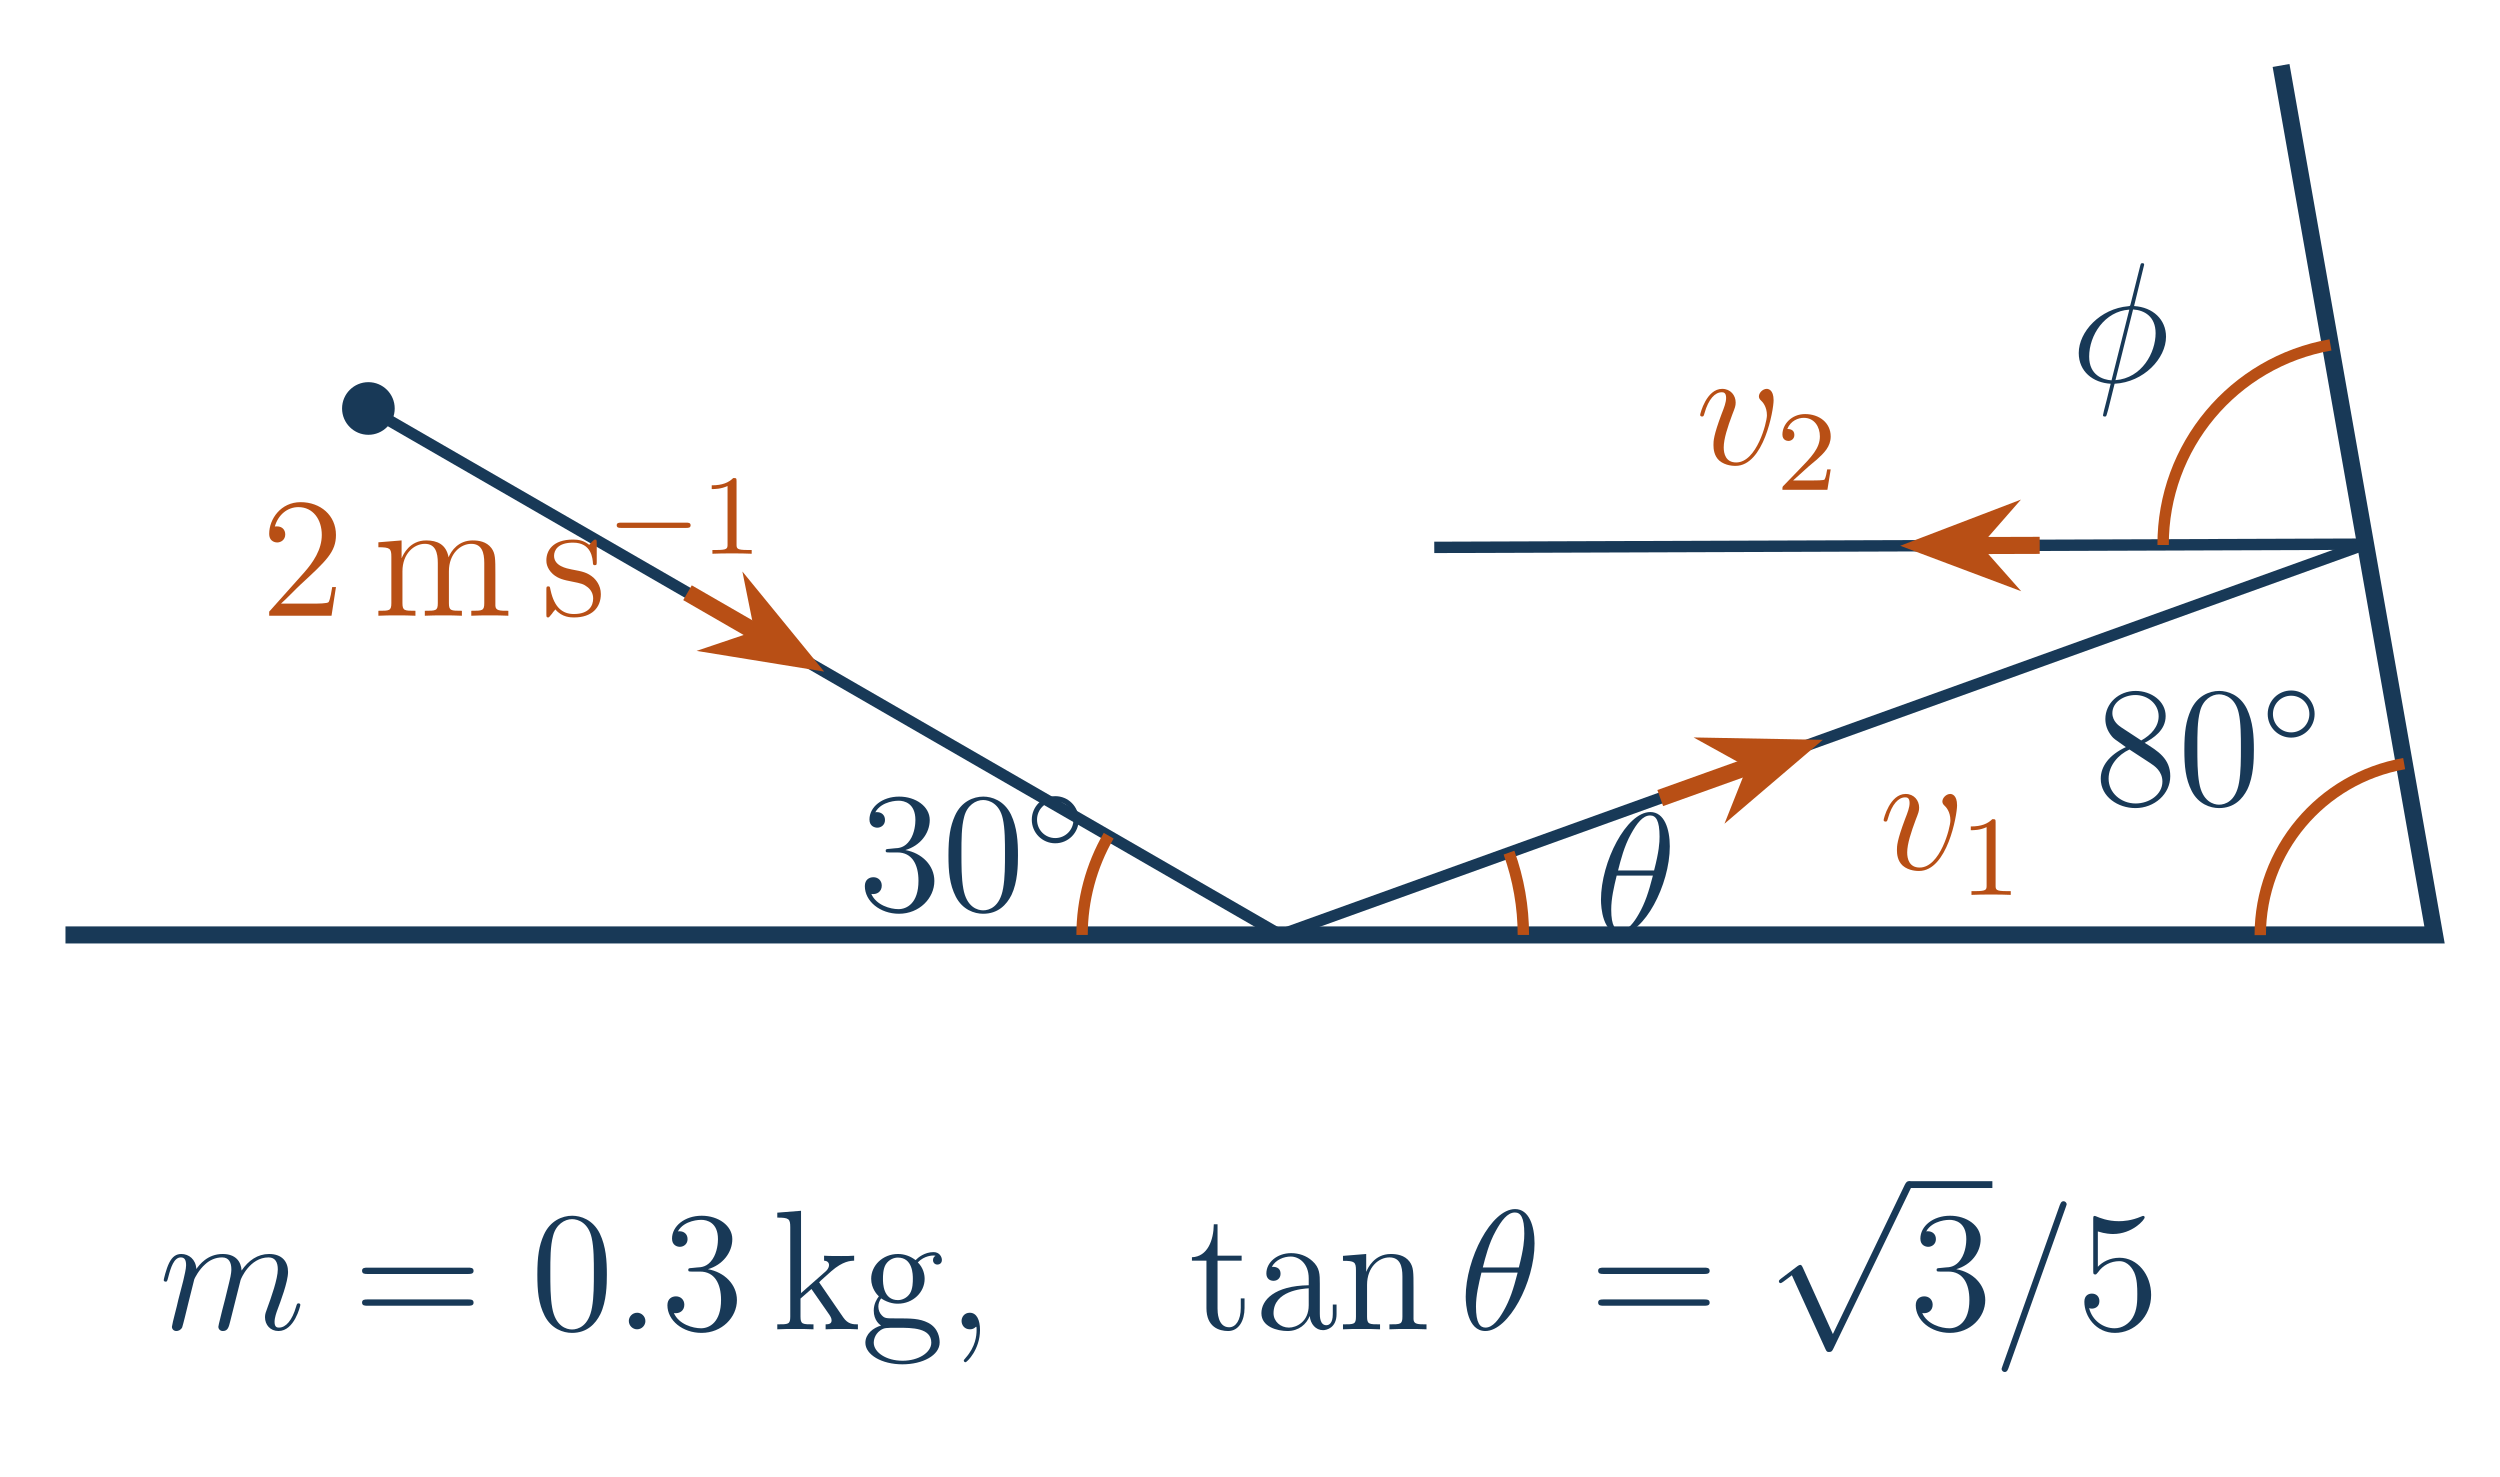
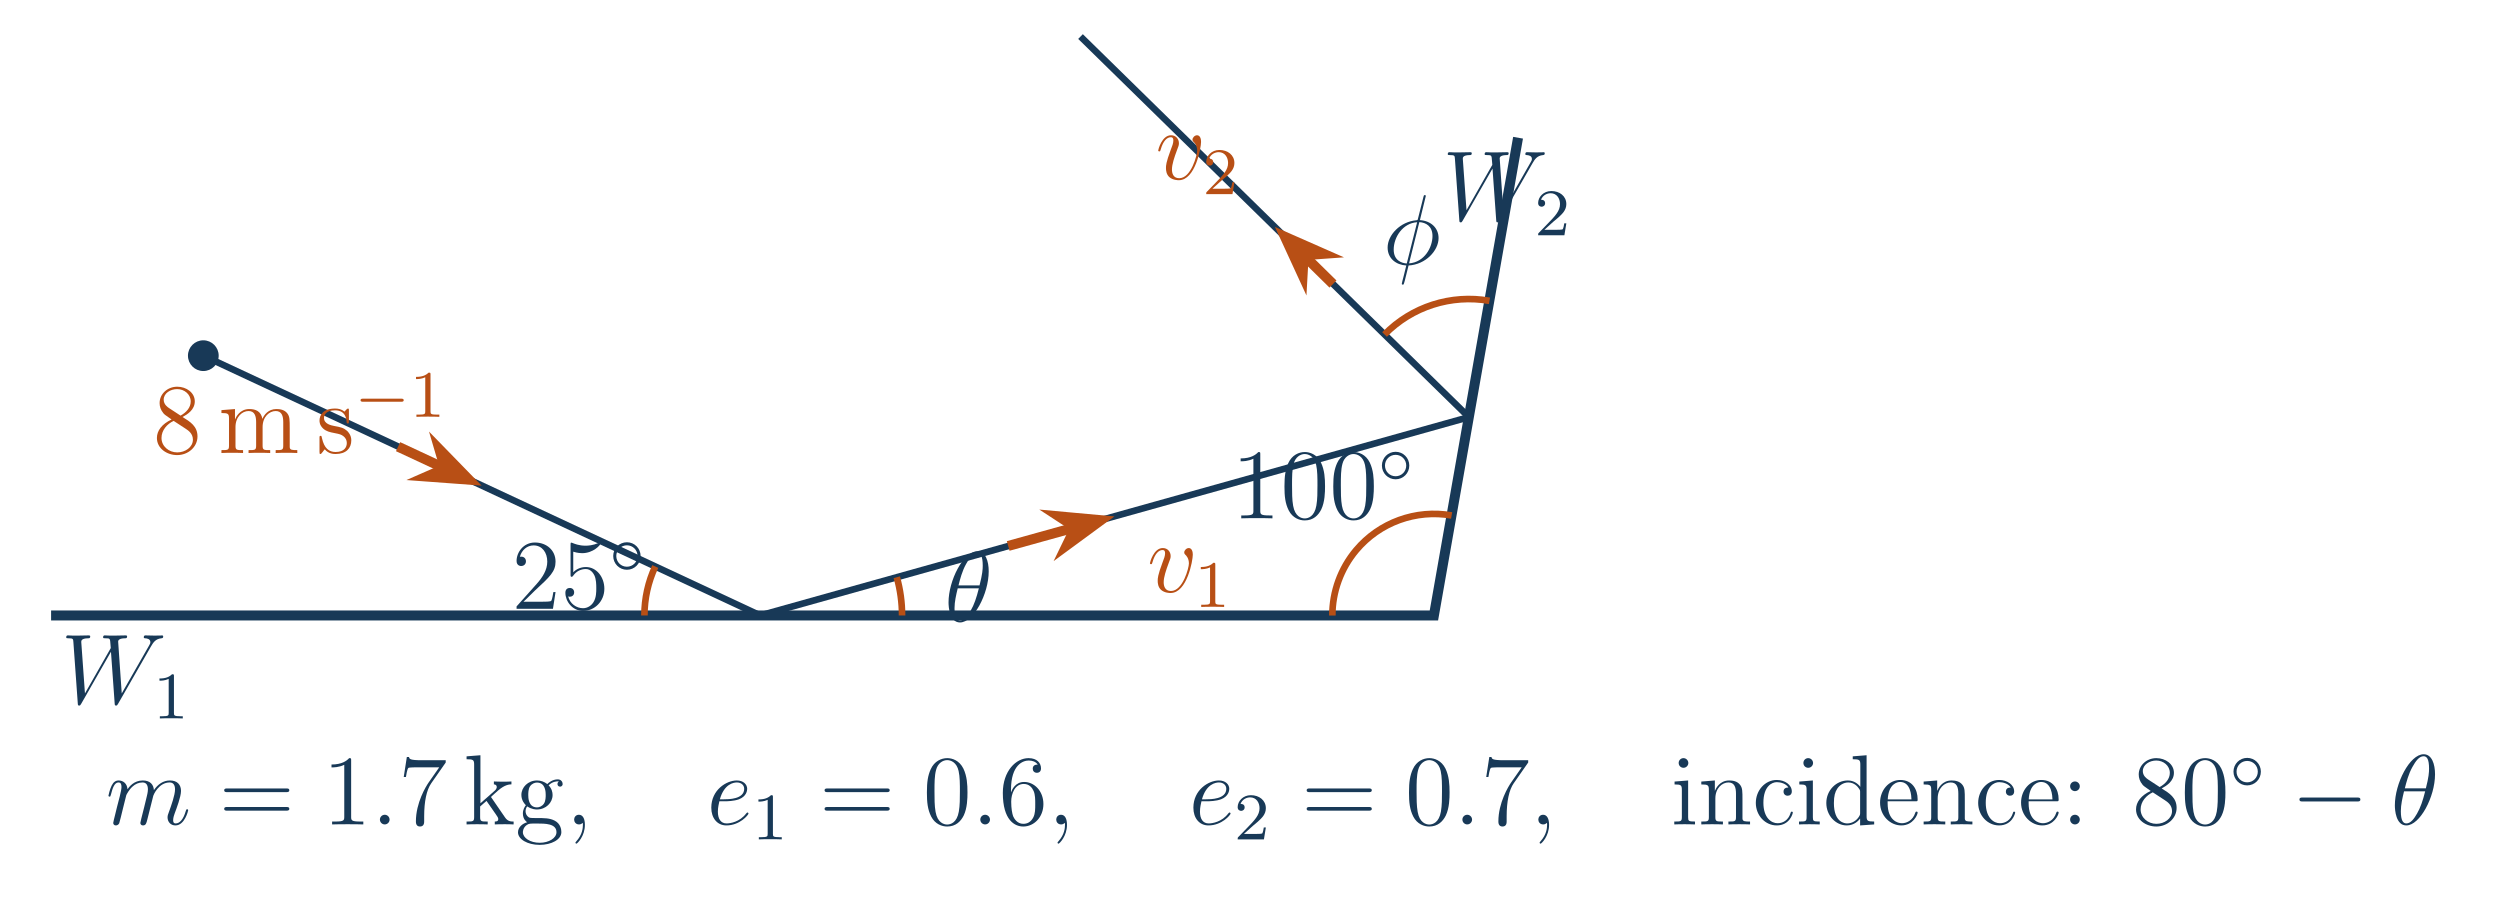
- <svg xmlns="http://www.w3.org/2000/svg" xmlns:xlink="http://www.w3.org/1999/xlink" version="1.1" width="174.992pt" height="103.342pt" viewBox="-72 -72 174.992 103.342">
+ <svg xmlns="http://www.w3.org/2000/svg" xmlns:xlink="http://www.w3.org/1999/xlink" version="1.1" width="299.798pt" height="108.495pt" viewBox="-72 -72 299.798 108.495">
  <defs>
    <path id="g2-18" d="M5.296-6.013C5.296-7.233 4.914-8.416 3.933-8.416C2.26-8.416 .478-4.914 .478-2.283C.478-1.733 .598 .12 1.853 .12C3.479 .12 5.296-3.3 5.296-6.013ZM1.674-4.328C1.853-5.033 2.104-6.037 2.582-6.886C2.977-7.603 3.395-8.177 3.921-8.177C4.316-8.177 4.579-7.843 4.579-6.695C4.579-6.265 4.543-5.667 4.196-4.328H1.674ZM4.113-3.969C3.814-2.798 3.563-2.044 3.132-1.291C2.786-.681 2.367-.12 1.865-.12C1.494-.12 1.196-.406 1.196-1.59C1.196-2.367 1.387-3.18 1.578-3.969H4.113Z" />
    <path id="g2-30" d="M5.141-8.189C5.141-8.297 5.057-8.297 5.021-8.297C4.914-8.297 4.902-8.273 4.854-8.07L4.208-5.499C4.172-5.344 4.16-5.332 4.148-5.32C4.136-5.296 4.053-5.284 4.029-5.284C2.068-5.117 .562-3.503 .562-2.008C.562-.717 1.554 .072 2.798 .143C2.702 .514 2.618 .897 2.523 1.267C2.355 1.901 2.26 2.295 2.26 2.343C2.26 2.367 2.26 2.439 2.379 2.439C2.415 2.439 2.463 2.439 2.487 2.391C2.511 2.367 2.582 2.08 2.63 1.925L3.072 .143C5.117 .036 6.671-1.638 6.671-3.144C6.671-4.352 5.762-5.212 4.435-5.296L5.141-8.189ZM4.364-5.057C5.153-5.009 5.942-4.567 5.942-3.395C5.942-2.044 4.997-.251 3.132-.108L4.364-5.057ZM2.857-.096C2.271-.132 1.291-.442 1.291-1.757C1.291-3.264 2.379-4.937 4.101-5.045L2.857-.096Z" />
    <path id="g2-58" d="M2.2-.574C2.2-.921 1.913-1.16 1.626-1.16C1.279-1.16 1.04-.873 1.04-.586C1.04-.239 1.327 0 1.614 0C1.961 0 2.2-.287 2.2-.574Z" />
    <path id="g2-59" d="M2.331 .048C2.331-.646 2.104-1.16 1.614-1.16C1.231-1.16 1.04-.849 1.04-.586S1.219 0 1.626 0C1.781 0 1.913-.048 2.02-.155C2.044-.179 2.056-.179 2.068-.179C2.092-.179 2.092-.012 2.092 .048C2.092 .442 2.02 1.219 1.327 1.997C1.196 2.14 1.196 2.164 1.196 2.188C1.196 2.248 1.255 2.307 1.315 2.307C1.411 2.307 2.331 1.423 2.331 .048Z" />
-     <path id="g2-61" d="M5.129-8.524C5.129-8.536 5.2-8.715 5.2-8.739C5.2-8.883 5.081-8.966 4.985-8.966C4.926-8.966 4.818-8.966 4.722-8.703L.717 2.546C.717 2.558 .646 2.738 .646 2.762C.646 2.905 .765 2.989 .861 2.989C.933 2.989 1.04 2.977 1.124 2.726L5.129-8.524Z" />
+     <path id="g2-87" d="M10.796-6.838C11.07-7.305 11.333-7.747 12.051-7.819C12.158-7.831 12.266-7.843 12.266-8.034C12.266-8.165 12.158-8.165 12.123-8.165C12.099-8.165 12.015-8.141 11.226-8.141C10.867-8.141 10.497-8.165 10.15-8.165C10.078-8.165 9.935-8.165 9.935-7.938C9.935-7.831 10.03-7.819 10.102-7.819C10.341-7.807 10.724-7.735 10.724-7.364C10.724-7.209 10.676-7.125 10.556-6.922L7.293-1.207L6.862-7.436C6.862-7.58 6.994-7.807 7.663-7.819C7.819-7.819 7.938-7.819 7.938-8.046C7.938-8.165 7.819-8.165 7.759-8.165C7.34-8.165 6.898-8.141 6.468-8.141H5.846C5.667-8.141 5.452-8.165 5.272-8.165C5.2-8.165 5.057-8.165 5.057-7.938C5.057-7.819 5.141-7.819 5.344-7.819C5.894-7.819 5.894-7.807 5.942-7.077L5.978-6.647L2.881-1.207L2.439-7.376C2.439-7.508 2.439-7.807 3.252-7.819C3.383-7.819 3.515-7.819 3.515-8.034C3.515-8.165 3.407-8.165 3.335-8.165C2.917-8.165 2.475-8.141 2.044-8.141H1.423C1.243-8.141 1.028-8.165 .849-8.165C.777-8.165 .634-8.165 .634-7.938C.634-7.819 .729-7.819 .897-7.819C1.459-7.819 1.47-7.747 1.494-7.364L2.02-.024C2.032 .179 2.044 .251 2.188 .251C2.307 .251 2.331 .203 2.439 .024L6.001-6.205L6.444-.024C6.456 .179 6.468 .251 6.611 .251C6.731 .251 6.767 .191 6.862 .024L10.796-6.838Z" />
+     <path id="g2-101" d="M2.14-2.774C2.463-2.774 3.276-2.798 3.85-3.013C4.758-3.359 4.842-4.053 4.842-4.268C4.842-4.794 4.388-5.272 3.599-5.272C2.343-5.272 .538-4.136 .538-2.008C.538-.753 1.255 .12 2.343 .12C3.969 .12 4.997-1.148 4.997-1.303C4.997-1.375 4.926-1.435 4.878-1.435C4.842-1.435 4.83-1.423 4.722-1.315C3.957-.299 2.821-.12 2.367-.12C1.686-.12 1.327-.658 1.327-1.542C1.327-1.71 1.327-2.008 1.506-2.774H2.14ZM1.566-3.013C2.08-4.854 3.216-5.033 3.599-5.033C4.125-5.033 4.483-4.722 4.483-4.268C4.483-3.013 2.57-3.013 2.068-3.013H1.566Z" />
    <path id="g2-109" d="M2.463-3.503C2.487-3.575 2.786-4.172 3.228-4.555C3.539-4.842 3.945-5.033 4.411-5.033C4.89-5.033 5.057-4.674 5.057-4.196C5.057-4.125 5.057-3.885 4.914-3.324L4.615-2.092C4.519-1.733 4.292-.849 4.268-.717C4.22-.538 4.148-.227 4.148-.179C4.148-.012 4.28 .12 4.459 .12C4.818 .12 4.878-.155 4.985-.586L5.703-3.443C5.727-3.539 6.348-5.033 7.663-5.033C8.141-5.033 8.309-4.674 8.309-4.196C8.309-3.527 7.843-2.224 7.58-1.506C7.472-1.219 7.412-1.064 7.412-.849C7.412-.311 7.783 .12 8.357 .12C9.468 .12 9.887-1.638 9.887-1.71C9.887-1.769 9.839-1.817 9.767-1.817C9.66-1.817 9.648-1.781 9.588-1.578C9.313-.622 8.871-.12 8.393-.12C8.273-.12 8.082-.132 8.082-.514C8.082-.825 8.225-1.207 8.273-1.339C8.488-1.913 9.026-3.324 9.026-4.017C9.026-4.734 8.608-5.272 7.699-5.272C6.898-5.272 6.253-4.818 5.774-4.113C5.738-4.758 5.344-5.272 4.447-5.272C3.383-5.272 2.821-4.519 2.606-4.22C2.57-4.902 2.08-5.272 1.554-5.272C1.207-5.272 .933-5.105 .705-4.651C.49-4.22 .323-3.491 .323-3.443S.371-3.335 .454-3.335C.55-3.335 .562-3.347 .634-3.622C.813-4.328 1.04-5.033 1.518-5.033C1.793-5.033 1.889-4.842 1.889-4.483C1.889-4.22 1.769-3.754 1.686-3.383L1.351-2.092C1.303-1.865 1.172-1.327 1.112-1.112C1.028-.801 .897-.239 .897-.179C.897-.012 1.028 .12 1.207 .12C1.351 .12 1.518 .048 1.614-.132C1.638-.191 1.745-.61 1.805-.849L2.068-1.925L2.463-3.503Z" />
    <path id="g2-118" d="M5.464-4.471C5.464-5.224 5.081-5.272 4.985-5.272C4.698-5.272 4.435-4.985 4.435-4.746C4.435-4.603 4.519-4.519 4.567-4.471C4.686-4.364 4.997-4.041 4.997-3.419C4.997-2.917 4.28-.12 2.845-.12C2.116-.12 1.973-.729 1.973-1.172C1.973-1.769 2.248-2.606 2.57-3.467C2.762-3.957 2.809-4.077 2.809-4.316C2.809-4.818 2.451-5.272 1.865-5.272C.765-5.272 .323-3.539 .323-3.443C.323-3.395 .371-3.335 .454-3.335C.562-3.335 .574-3.383 .622-3.551C.909-4.579 1.375-5.033 1.829-5.033C1.937-5.033 2.14-5.033 2.14-4.639C2.14-4.328 2.008-3.981 1.829-3.527C1.255-1.997 1.255-1.626 1.255-1.339C1.255-1.076 1.291-.586 1.662-.251C2.092 .12 2.69 .12 2.798 .12C4.782 .12 5.464-3.79 5.464-4.471Z" />
+     <path id="g1-0" d="M7.878-2.75C8.082-2.75 8.297-2.75 8.297-2.989S8.082-3.228 7.878-3.228H1.411C1.207-3.228 .992-3.228 .992-2.989S1.207-2.75 1.411-2.75H7.878Z" />
+     <path id="g3-49" d="M2.503-5.077C2.503-5.292 2.487-5.3 2.271-5.3C1.945-4.981 1.522-4.79 .765-4.79V-4.527C.98-4.527 1.411-4.527 1.873-4.742V-.654C1.873-.359 1.849-.263 1.092-.263H.813V0C1.14-.024 1.825-.024 2.184-.024S3.236-.024 3.563 0V-.263H3.284C2.527-.263 2.503-.359 2.503-.654V-5.077Z" />
+     <path id="g3-50" d="M2.248-1.626C2.375-1.745 2.71-2.008 2.837-2.12C3.332-2.574 3.802-3.013 3.802-3.738C3.802-4.686 3.005-5.3 2.008-5.3C1.052-5.3 .422-4.575 .422-3.866C.422-3.475 .733-3.419 .845-3.419C1.012-3.419 1.259-3.539 1.259-3.842C1.259-4.256 .861-4.256 .765-4.256C.996-4.838 1.53-5.037 1.921-5.037C2.662-5.037 3.045-4.407 3.045-3.738C3.045-2.909 2.463-2.303 1.522-1.339L.518-.303C.422-.215 .422-.199 .422 0H3.571L3.802-1.427H3.555C3.531-1.267 3.467-.869 3.371-.717C3.324-.654 2.718-.654 2.59-.654H1.172L2.248-1.626Z" />
    <path id="g0-0" d="M5.571-1.809C5.699-1.809 5.874-1.809 5.874-1.993S5.699-2.176 5.571-2.176H1.004C.877-2.176 .701-2.176 .701-1.993S.877-1.809 1.004-1.809H5.571Z" />
    <path id="g0-14" d="M3.754-1.993C3.754-2.909 3.021-3.642 2.112-3.642S.47-2.909 .47-1.993S1.203-.343 2.112-.343S3.754-1.076 3.754-1.993ZM2.112-.709C1.403-.709 .837-1.275 .837-1.993S1.403-3.276 2.112-3.276S3.387-2.71 3.387-1.993S2.821-.709 2.112-.709Z" />
-     <path id="g1-112" d="M4.651 10.222L2.546 5.571C2.463 5.38 2.403 5.38 2.367 5.38C2.355 5.38 2.295 5.38 2.164 5.475L1.028 6.336C.873 6.456 .873 6.492 .873 6.528C.873 6.587 .909 6.659 .992 6.659C1.064 6.659 1.267 6.492 1.399 6.396C1.47 6.336 1.65 6.205 1.781 6.109L4.136 11.286C4.22 11.477 4.28 11.477 4.388 11.477C4.567 11.477 4.603 11.405 4.686 11.238L10.114 0C10.198-.167 10.198-.215 10.198-.239C10.198-.359 10.102-.478 9.959-.478C9.863-.478 9.779-.418 9.684-.227L4.651 10.222Z" />
-     <path id="g3-49" d="M2.503-5.077C2.503-5.292 2.487-5.3 2.271-5.3C1.945-4.981 1.522-4.79 .765-4.79V-4.527C.98-4.527 1.411-4.527 1.873-4.742V-.654C1.873-.359 1.849-.263 1.092-.263H.813V0C1.14-.024 1.825-.024 2.184-.024S3.236-.024 3.563 0V-.263H3.284C2.527-.263 2.503-.359 2.503-.654V-5.077Z" />
-     <path id="g3-50" d="M2.248-1.626C2.375-1.745 2.71-2.008 2.837-2.12C3.332-2.574 3.802-3.013 3.802-3.738C3.802-4.686 3.005-5.3 2.008-5.3C1.052-5.3 .422-4.575 .422-3.866C.422-3.475 .733-3.419 .845-3.419C1.012-3.419 1.259-3.539 1.259-3.842C1.259-4.256 .861-4.256 .765-4.256C.996-4.838 1.53-5.037 1.921-5.037C2.662-5.037 3.045-4.407 3.045-3.738C3.045-2.909 2.463-2.303 1.522-1.339L.518-.303C.422-.215 .422-.199 .422 0H3.571L3.802-1.427H3.555C3.531-1.267 3.467-.869 3.371-.717C3.324-.654 2.718-.654 2.59-.654H1.172L2.248-1.626Z" />
    <path id="g4-48" d="M5.356-3.826C5.356-4.818 5.296-5.786 4.866-6.695C4.376-7.687 3.515-7.95 2.929-7.95C2.236-7.95 1.387-7.603 .944-6.611C.61-5.858 .49-5.117 .49-3.826C.49-2.666 .574-1.793 1.004-.944C1.47-.036 2.295 .251 2.917 .251C3.957 .251 4.555-.371 4.902-1.064C5.332-1.961 5.356-3.132 5.356-3.826ZM2.917 .012C2.534 .012 1.757-.203 1.53-1.506C1.399-2.224 1.399-3.132 1.399-3.969C1.399-4.949 1.399-5.834 1.59-6.539C1.793-7.34 2.403-7.711 2.917-7.711C3.371-7.711 4.065-7.436 4.292-6.408C4.447-5.727 4.447-4.782 4.447-3.969C4.447-3.168 4.447-2.26 4.316-1.53C4.089-.215 3.335 .012 2.917 .012Z" />
+     <path id="g4-49" d="M3.443-7.663C3.443-7.938 3.443-7.95 3.204-7.95C2.917-7.627 2.319-7.185 1.088-7.185V-6.838C1.363-6.838 1.961-6.838 2.618-7.149V-.921C2.618-.49 2.582-.347 1.53-.347H1.16V0C1.482-.024 2.642-.024 3.037-.024S4.579-.024 4.902 0V-.347H4.531C3.479-.347 3.443-.49 3.443-.921V-7.663Z" />
    <path id="g4-50" d="M5.26-2.008H4.997C4.961-1.805 4.866-1.148 4.746-.956C4.663-.849 3.981-.849 3.622-.849H1.411C1.733-1.124 2.463-1.889 2.774-2.176C4.591-3.85 5.26-4.471 5.26-5.655C5.26-7.03 4.172-7.95 2.786-7.95S.586-6.767 .586-5.738C.586-5.129 1.112-5.129 1.148-5.129C1.399-5.129 1.71-5.308 1.71-5.691C1.71-6.025 1.482-6.253 1.148-6.253C1.04-6.253 1.016-6.253 .98-6.241C1.207-7.054 1.853-7.603 2.63-7.603C3.646-7.603 4.268-6.755 4.268-5.655C4.268-4.639 3.682-3.754 3.001-2.989L.586-.287V0H4.949L5.26-2.008Z" />
-     <path id="g4-51" d="M2.2-4.292C1.997-4.28 1.949-4.268 1.949-4.16C1.949-4.041 2.008-4.041 2.224-4.041H2.774C3.79-4.041 4.244-3.204 4.244-2.056C4.244-.49 3.431-.072 2.845-.072C2.271-.072 1.291-.347 .944-1.136C1.327-1.076 1.674-1.291 1.674-1.722C1.674-2.068 1.423-2.307 1.088-2.307C.801-2.307 .49-2.14 .49-1.686C.49-.622 1.554 .251 2.881 .251C4.304 .251 5.356-.837 5.356-2.044C5.356-3.144 4.471-4.005 3.324-4.208C4.364-4.507 5.033-5.38 5.033-6.312C5.033-7.257 4.053-7.95 2.893-7.95C1.698-7.95 .813-7.221 .813-6.348C.813-5.87 1.184-5.774 1.363-5.774C1.614-5.774 1.901-5.954 1.901-6.312C1.901-6.695 1.614-6.862 1.351-6.862C1.279-6.862 1.255-6.862 1.219-6.85C1.674-7.663 2.798-7.663 2.857-7.663C3.252-7.663 4.029-7.484 4.029-6.312C4.029-6.085 3.993-5.416 3.646-4.902C3.288-4.376 2.881-4.34 2.558-4.328L2.2-4.292Z" />
    <path id="g4-53" d="M1.53-6.85C2.044-6.683 2.463-6.671 2.594-6.671C3.945-6.671 4.806-7.663 4.806-7.831C4.806-7.878 4.782-7.938 4.71-7.938C4.686-7.938 4.663-7.938 4.555-7.89C3.885-7.603 3.312-7.568 3.001-7.568C2.212-7.568 1.65-7.807 1.423-7.902C1.339-7.938 1.315-7.938 1.303-7.938C1.207-7.938 1.207-7.867 1.207-7.675V-4.125C1.207-3.909 1.207-3.838 1.351-3.838C1.411-3.838 1.423-3.85 1.542-3.993C1.877-4.483 2.439-4.77 3.037-4.77C3.67-4.77 3.981-4.184 4.077-3.981C4.28-3.515 4.292-2.929 4.292-2.475S4.292-1.339 3.957-.801C3.694-.371 3.228-.072 2.702-.072C1.913-.072 1.136-.61 .921-1.482C.98-1.459 1.052-1.447 1.112-1.447C1.315-1.447 1.638-1.566 1.638-1.973C1.638-2.307 1.411-2.499 1.112-2.499C.897-2.499 .586-2.391 .586-1.925C.586-.909 1.399 .251 2.726 .251C4.077 .251 5.26-.885 5.26-2.403C5.26-3.826 4.304-5.009 3.049-5.009C2.367-5.009 1.841-4.71 1.53-4.376V-6.85Z" />
+     <path id="g4-54" d="M1.47-4.16C1.47-7.185 2.941-7.663 3.587-7.663C4.017-7.663 4.447-7.532 4.674-7.173C4.531-7.173 4.077-7.173 4.077-6.683C4.077-6.42 4.256-6.193 4.567-6.193C4.866-6.193 5.069-6.372 5.069-6.719C5.069-7.34 4.615-7.95 3.575-7.95C2.068-7.95 .49-6.408 .49-3.778C.49-.49 1.925 .251 2.941 .251C4.244 .251 5.356-.885 5.356-2.439C5.356-4.029 4.244-5.093 3.049-5.093C1.985-5.093 1.59-4.172 1.47-3.838V-4.16ZM2.941-.072C2.188-.072 1.829-.741 1.722-.992C1.614-1.303 1.494-1.889 1.494-2.726C1.494-3.67 1.925-4.854 3.001-4.854C3.658-4.854 4.005-4.411 4.184-4.005C4.376-3.563 4.376-2.965 4.376-2.451C4.376-1.841 4.376-1.303 4.148-.849C3.85-.275 3.419-.072 2.941-.072Z" />
+     <path id="g4-55" d="M5.679-7.424V-7.699H2.798C1.351-7.699 1.327-7.855 1.279-8.082H1.016L.646-5.691H.909C.944-5.906 1.052-6.647 1.207-6.779C1.303-6.85 2.2-6.85 2.367-6.85H4.902L3.634-5.033C3.312-4.567 2.104-2.606 2.104-.359C2.104-.227 2.104 .251 2.594 .251C3.096 .251 3.096-.215 3.096-.371V-.968C3.096-2.75 3.383-4.136 3.945-4.937L5.679-7.424Z" />
    <path id="g4-56" d="M3.563-4.316C4.16-4.639 5.033-5.189 5.033-6.193C5.033-7.233 4.029-7.95 2.929-7.95C1.745-7.95 .813-7.077 .813-5.99C.813-5.583 .933-5.177 1.267-4.77C1.399-4.615 1.411-4.603 2.248-4.017C1.088-3.479 .49-2.678 .49-1.805C.49-.538 1.698 .251 2.917 .251C4.244 .251 5.356-.729 5.356-1.985C5.356-3.204 4.495-3.742 3.563-4.316ZM1.937-5.392C1.781-5.499 1.303-5.81 1.303-6.396C1.303-7.173 2.116-7.663 2.917-7.663C3.778-7.663 4.543-7.042 4.543-6.181C4.543-5.452 4.017-4.866 3.324-4.483L1.937-5.392ZM2.499-3.85L3.945-2.905C4.256-2.702 4.806-2.331 4.806-1.602C4.806-.693 3.885-.072 2.929-.072C1.913-.072 1.04-.813 1.04-1.805C1.04-2.738 1.722-3.491 2.499-3.85Z" />
+     <path id="g4-58" d="M2.2-4.579C2.2-4.902 1.925-5.153 1.626-5.153C1.279-5.153 1.04-4.878 1.04-4.579C1.04-4.22 1.339-3.993 1.614-3.993C1.937-3.993 2.2-4.244 2.2-4.579ZM2.2-.586C2.2-.909 1.925-1.16 1.626-1.16C1.279-1.16 1.04-.885 1.04-.586C1.04-.227 1.339 0 1.614 0C1.937 0 2.2-.251 2.2-.586Z" />
    <path id="g4-61" d="M8.07-3.873C8.237-3.873 8.452-3.873 8.452-4.089C8.452-4.316 8.249-4.316 8.07-4.316H1.028C.861-4.316 .646-4.316 .646-4.101C.646-3.873 .849-3.873 1.028-3.873H8.07ZM8.07-1.65C8.237-1.65 8.452-1.65 8.452-1.865C8.452-2.092 8.249-2.092 8.07-2.092H1.028C.861-2.092 .646-2.092 .646-1.877C.646-1.65 .849-1.65 1.028-1.65H8.07Z" />
-     <path id="g4-97" d="M4.615-3.192C4.615-3.838 4.615-4.316 4.089-4.782C3.67-5.165 3.132-5.332 2.606-5.332C1.626-5.332 .873-4.686 .873-3.909C.873-3.563 1.1-3.395 1.375-3.395C1.662-3.395 1.865-3.599 1.865-3.885C1.865-4.376 1.435-4.376 1.255-4.376C1.53-4.878 2.104-5.093 2.582-5.093C3.132-5.093 3.838-4.639 3.838-3.563V-3.084C1.435-3.049 .526-2.044 .526-1.124C.526-.179 1.626 .12 2.355 .12C3.144 .12 3.682-.359 3.909-.933C3.957-.371 4.328 .06 4.842 .06C5.093 .06 5.786-.108 5.786-1.064V-1.733H5.523V-1.064C5.523-.383 5.236-.287 5.069-.287C4.615-.287 4.615-.921 4.615-1.1V-3.192ZM3.838-1.686C3.838-.514 2.965-.12 2.451-.12C1.865-.12 1.375-.55 1.375-1.124C1.375-2.702 3.407-2.845 3.838-2.869V-1.686Z" />
+     <path id="g4-99" d="M4.328-4.423C4.184-4.423 3.742-4.423 3.742-3.933C3.742-3.646 3.945-3.443 4.232-3.443C4.507-3.443 4.734-3.61 4.734-3.957C4.734-4.758 3.897-5.332 2.929-5.332C1.53-5.332 .418-4.089 .418-2.582C.418-1.052 1.566 .12 2.917 .12C4.495 .12 4.854-1.315 4.854-1.423S4.77-1.53 4.734-1.53C4.627-1.53 4.615-1.494 4.579-1.351C4.316-.502 3.67-.143 3.025-.143C2.295-.143 1.327-.777 1.327-2.594C1.327-4.579 2.343-5.069 2.941-5.069C3.395-5.069 4.053-4.89 4.328-4.423Z" />
+     <path id="g4-100" d="M3.587-8.165V-7.819C4.4-7.819 4.495-7.735 4.495-7.149V-4.507C4.244-4.854 3.73-5.272 3.001-5.272C1.614-5.272 .418-4.101 .418-2.57C.418-1.052 1.554 .12 2.869 .12C3.778 .12 4.304-.478 4.471-.705V.12L6.157 0V-.347C5.344-.347 5.248-.43 5.248-1.016V-8.297L3.587-8.165ZM4.471-1.399C4.471-1.184 4.471-1.148 4.304-.885C4.017-.466 3.527-.12 2.929-.12C2.618-.12 1.327-.239 1.327-2.558C1.327-3.419 1.47-3.897 1.733-4.292C1.973-4.663 2.451-5.033 3.049-5.033C3.79-5.033 4.208-4.495 4.328-4.304C4.471-4.101 4.471-4.077 4.471-3.862V-1.399Z" />
+     <path id="g4-101" d="M4.579-2.774C4.842-2.774 4.866-2.774 4.866-3.001C4.866-4.208 4.22-5.332 2.774-5.332C1.411-5.332 .359-4.101 .359-2.618C.359-1.04 1.578 .12 2.905 .12C4.328 .12 4.866-1.172 4.866-1.423C4.866-1.494 4.806-1.542 4.734-1.542C4.639-1.542 4.615-1.482 4.591-1.423C4.28-.418 3.479-.143 2.977-.143S1.267-.478 1.267-2.546V-2.774H4.579ZM1.279-3.001C1.375-4.878 2.427-5.093 2.762-5.093C4.041-5.093 4.113-3.407 4.125-3.001H1.279Z" />
    <path id="g4-103" d="M1.423-2.164C1.985-1.793 2.463-1.793 2.594-1.793C3.67-1.793 4.471-2.606 4.471-3.527C4.471-3.85 4.376-4.304 3.993-4.686C4.459-5.165 5.021-5.165 5.081-5.165C5.129-5.165 5.189-5.165 5.236-5.141C5.117-5.093 5.057-4.973 5.057-4.842C5.057-4.674 5.177-4.531 5.368-4.531C5.464-4.531 5.679-4.591 5.679-4.854C5.679-5.069 5.511-5.404 5.093-5.404C4.471-5.404 4.005-5.021 3.838-4.842C3.479-5.117 3.061-5.272 2.606-5.272C1.53-5.272 .729-4.459 .729-3.539C.729-2.857 1.148-2.415 1.267-2.307C1.124-2.128 .909-1.781 .909-1.315C.909-.622 1.327-.323 1.423-.263C.873-.108 .323 .323 .323 .944C.323 1.769 1.447 2.451 2.917 2.451C4.34 2.451 5.523 1.817 5.523 .921C5.523 .622 5.44-.084 4.722-.454C4.113-.765 3.515-.765 2.487-.765C1.757-.765 1.674-.765 1.459-.992C1.339-1.112 1.231-1.339 1.231-1.59C1.231-1.793 1.303-1.997 1.423-2.164ZM2.606-2.044C1.554-2.044 1.554-3.252 1.554-3.527C1.554-3.742 1.554-4.232 1.757-4.555C1.985-4.902 2.343-5.021 2.594-5.021C3.646-5.021 3.646-3.814 3.646-3.539C3.646-3.324 3.646-2.833 3.443-2.511C3.216-2.164 2.857-2.044 2.606-2.044ZM2.929 2.2C1.781 2.2 .909 1.614 .909 .933C.909 .837 .933 .371 1.387 .06C1.65-.108 1.757-.108 2.594-.108C3.587-.108 4.937-.108 4.937 .933C4.937 1.638 4.029 2.2 2.929 2.2Z" />
+     <path id="g4-105" d="M2.08-7.364C2.08-7.675 1.829-7.95 1.494-7.95C1.184-7.95 .921-7.699 .921-7.376C.921-7.018 1.207-6.791 1.494-6.791C1.865-6.791 2.08-7.101 2.08-7.364ZM.43-5.141V-4.794C1.196-4.794 1.303-4.722 1.303-4.136V-.885C1.303-.347 1.172-.347 .395-.347V0C.729-.024 1.303-.024 1.65-.024C1.781-.024 2.475-.024 2.881 0V-.347C2.104-.347 2.056-.406 2.056-.873V-5.272L.43-5.141Z" />
    <path id="g4-107" d="M3.347-3.168C3.347-3.18 3.264-3.276 3.264-3.288C3.264-3.324 4.017-3.969 4.113-4.065C4.937-4.782 5.464-4.794 5.715-4.806V-5.153C5.475-5.129 5.165-5.129 4.806-5.129C4.495-5.129 3.885-5.129 3.61-5.153V-4.806C3.814-4.794 3.957-4.686 3.957-4.495C3.957-4.256 3.718-4.041 3.706-4.041L1.997-2.534V-8.297L.335-8.165V-7.819C1.148-7.819 1.243-7.735 1.243-7.149V-.885C1.243-.347 1.112-.347 .335-.347V0C.669-.024 1.243-.024 1.602-.024S2.534-.024 2.869 0V-.347C2.104-.347 1.961-.347 1.961-.885V-2.152L2.726-2.821L3.873-1.172C4.053-.921 4.136-.789 4.136-.622C4.136-.406 3.969-.347 3.718-.347V0C4.017-.024 4.603-.024 4.926-.024C5.44-.024 5.464-.024 5.978 0V-.347C5.655-.347 5.284-.347 4.949-.837L3.347-3.168Z" />
    <path id="g4-109" d="M8.572-2.905C8.572-4.017 8.572-4.352 8.297-4.734C7.95-5.2 7.388-5.272 6.982-5.272C5.99-5.272 5.487-4.555 5.296-4.089C5.129-5.009 4.483-5.272 3.73-5.272C2.57-5.272 2.116-4.28 2.02-4.041H2.008V-5.272L.383-5.141V-4.794C1.196-4.794 1.291-4.71 1.291-4.125V-.885C1.291-.347 1.16-.347 .383-.347V0C.693-.024 1.339-.024 1.674-.024C2.02-.024 2.666-.024 2.977 0V-.347C2.212-.347 2.068-.347 2.068-.885V-3.108C2.068-4.364 2.893-5.033 3.634-5.033S4.543-4.423 4.543-3.694V-.885C4.543-.347 4.411-.347 3.634-.347V0C3.945-.024 4.591-.024 4.926-.024C5.272-.024 5.918-.024 6.229 0V-.347C5.464-.347 5.32-.347 5.32-.885V-3.108C5.32-4.364 6.145-5.033 6.886-5.033S7.795-4.423 7.795-3.694V-.885C7.795-.347 7.663-.347 6.886-.347V0C7.197-.024 7.843-.024 8.177-.024C8.524-.024 9.17-.024 9.48 0V-.347C8.883-.347 8.584-.347 8.572-.705V-2.905Z" />
    <path id="g4-110" d="M5.32-2.905C5.32-4.017 5.32-4.352 5.045-4.734C4.698-5.2 4.136-5.272 3.73-5.272C2.57-5.272 2.116-4.28 2.02-4.041H2.008V-5.272L.383-5.141V-4.794C1.196-4.794 1.291-4.71 1.291-4.125V-.885C1.291-.347 1.16-.347 .383-.347V0C.693-.024 1.339-.024 1.674-.024C2.02-.024 2.666-.024 2.977 0V-.347C2.212-.347 2.068-.347 2.068-.885V-3.108C2.068-4.364 2.893-5.033 3.634-5.033S4.543-4.423 4.543-3.694V-.885C4.543-.347 4.411-.347 3.634-.347V0C3.945-.024 4.591-.024 4.926-.024C5.272-.024 5.918-.024 6.229 0V-.347C5.631-.347 5.332-.347 5.32-.705V-2.905Z" />
    <path id="g4-115" d="M3.921-5.057C3.921-5.272 3.921-5.332 3.802-5.332C3.706-5.332 3.479-5.069 3.395-4.961C3.025-5.26 2.654-5.332 2.271-5.332C.825-5.332 .395-4.543 .395-3.885C.395-3.754 .395-3.335 .849-2.917C1.231-2.582 1.638-2.499 2.188-2.391C2.845-2.26 3.001-2.224 3.3-1.985C3.515-1.805 3.67-1.542 3.67-1.207C3.67-.693 3.371-.12 2.319-.12C1.53-.12 .956-.574 .693-1.769C.646-1.985 .646-1.997 .634-2.008C.61-2.056 .562-2.056 .526-2.056C.395-2.056 .395-1.997 .395-1.781V-.155C.395 .06 .395 .12 .514 .12C.574 .12 .586 .108 .789-.143C.849-.227 .849-.251 1.028-.442C1.482 .12 2.128 .12 2.331 .12C3.587 .12 4.208-.574 4.208-1.518C4.208-2.164 3.814-2.546 3.706-2.654C3.276-3.025 2.953-3.096 2.164-3.24C1.805-3.312 .933-3.479 .933-4.196C.933-4.567 1.184-5.117 2.26-5.117C3.563-5.117 3.634-4.005 3.658-3.634C3.67-3.539 3.754-3.539 3.79-3.539C3.921-3.539 3.921-3.599 3.921-3.814V-5.057Z" />
-     <path id="g4-116" d="M2.008-4.806H3.694V-5.153H2.008V-7.352H1.745C1.733-6.229 1.303-5.081 .215-5.045V-4.806H1.231V-1.482C1.231-.155 2.116 .12 2.75 .12C3.503 .12 3.897-.622 3.897-1.482V-2.164H3.634V-1.506C3.634-.646 3.288-.143 2.821-.143C2.008-.143 2.008-1.255 2.008-1.459V-4.806Z" />
  </defs>
  <g id="page1">
-     <g stroke-miterlimit="10" transform="translate(17.62213,-6.557304)scale(0.996264,-0.996264)">
+     <g stroke-miterlimit="10" transform="translate(19.16574,1.804132)scale(0.996264,-0.996264)">
      <g fill="#000" stroke="#000">
        <g stroke-width="0.4">
          <g stroke-width="0.8">
            <g stroke="#183957">
              <g stroke-width="1.2">
-                 <path d="M -85.358 0.0 L 81.09 0.0 L 70.307 61.088" fill="none" />
-               </g>
-               <g fill="#183957" stroke="#183957">
-                 <path d="M -64.076 36.989 L 0.0 0.0" fill="none" />
+                 <path d="M -85.358 0.0 L 81.09 0.0 L 91.219 57.503" fill="none" />
+               </g>
+               <g fill="#183957" stroke="#183957">
+                 <path d="M -67.035 31.27 L 0.0 0.0" fill="none" />
              </g>
              <g fill="#b84f15" stroke="#b84f15">
                <g stroke-width="1.2">
-                   <path d="M -41.655 24.043 L -36.521 21.081" fill="none" />
-                   <g transform="matrix(0.86617,-0.49971,0.49971,0.86617,-39.31374,22.69164)">
+                   <path d="M -43.59 20.315 L -38.208 17.807" fill="none" />
+                   <g transform="matrix(0.90636,-0.42247,0.42247,0.90636,-41.13052,19.16917)">
                    <g stroke-dasharray="none" stroke-dashoffset="0.0">
                      <g stroke-linejoin="miter">
                        <path d=" M 6.691 0.0 L 1.938 1.802 L 3.524 0.0 L 1.938 -1.802 Z  " />
                      </g>
                    </g>
                  </g>
-                   <g transform="translate(-71.63333,22.42706)">
-                     <g stroke="none" transform="scale(-1.00375,1.00375)translate(17.62213,-6.557304)scale(-1,-1)">
+                   <g transform="translate(-73.1125,19.5534)">
+                     <g stroke="none" transform="scale(-1.00375,1.00375)translate(19.16574,1.804132)scale(-1,-1)">
                      <g fill="#b84f15">
                        <g stroke="none">
                          <g fill="#b84f15">
-                             <use x="17.622" y="-6.557" xlink:href="#g4-50" />
-                             <use x="25.468" y="-6.557" xlink:href="#g4-109" />
-                             <use x="37.215" y="-6.557" xlink:href="#g4-115" />
-                             <use x="41.832" y="-10.896" xlink:href="#g0-0" />
-                             <use x="48.419" y="-10.896" xlink:href="#g3-49" />
+                             <use x="19.166" y="1.804" xlink:href="#g4-56" />
+                             <use x="27.011" y="1.804" xlink:href="#g4-109" />
+                             <use x="38.759" y="1.804" xlink:href="#g4-115" />
+                             <use x="43.376" y="-2.534" xlink:href="#g0-0" />
+                             <use x="49.963" y="-2.534" xlink:href="#g3-49" />
                          </g>
                        </g>
                      </g>
                    </g>
                  </g>
                </g>
              </g>
              <g fill="#183957" stroke="#183957">
-                 <path d="M 0.0 0.0 L 76.253 27.457" fill="none" />
+                 <path d="M 0.0 0.0 L 85.301 23.872" fill="none" />
              </g>
              <g fill="#b84f15" stroke="#b84f15">
                <g stroke-width="1.2">
-                   <path d="M 26.689 9.617 L 33.254 11.969" fill="none" />
-                   <g transform="matrix(0.94138,0.33719,-0.33719,0.94138,30.21904,10.8817)">
+                   <path d="M 29.847 8.365 L 37.664 10.537" fill="none" />
+                   <g transform="matrix(0.96346,0.26764,-0.26764,0.96346,34.55745,9.67372)">
                    <g stroke-dasharray="none" stroke-dashoffset="0.0">
                      <g stroke-linejoin="miter">
                        <path d=" M 6.691 0.0 L 1.938 1.802 L 3.524 0.0 L 1.938 -1.802 Z  " />
                      </g>
                    </g>
                  </g>
-                   <g transform="translate(42.05954,4.61444)">
-                     <g stroke="none" transform="scale(-1.00375,1.00375)translate(17.62213,-6.557304)scale(-1,-1)">
+                   <g transform="translate(46.58342,2.82225)">
+                     <g stroke="none" transform="scale(-1.00375,1.00375)translate(19.16574,1.804132)scale(-1,-1)">
                      <g fill="#b84f15">
                        <g stroke="none">
                          <g fill="#b84f15">
-                             <use x="17.622" y="-6.557" xlink:href="#g2-118" />
-                             <use x="23.281" y="-4.764" xlink:href="#g3-49" />
+                             <use x="19.166" y="1.804" xlink:href="#g2-118" />
+                             <use x="24.825" y="3.597" xlink:href="#g3-49" />
                          </g>
                        </g>
                      </g>
                    </g>
                  </g>
                </g>
              </g>
              <g fill="#183957" stroke="#183957">
-                 <path d="M 76.253 27.457 L 10.812 27.229" fill="none" />
+                 <path d="M 85.301 23.872 L 38.553 69.681" fill="none" />
              </g>
              <g fill="#b84f15" stroke="#b84f15">
                <g stroke-width="1.2">
-                   <path d="M 53.349 27.372 L 48.709 27.358" fill="none" />
-                   <g transform="matrix(-0.99997,-0.0029,0.0029,-0.99997,51.93237,27.36737)">
+                   <path d="M 68.941 39.891 L 65.631 43.147" fill="none" />
+                   <g transform="matrix(-0.71284,0.70125,-0.70125,-0.71284,67.92953,40.88577)">
                    <g stroke-dasharray="none" stroke-dashoffset="0.0">
                      <g stroke-linejoin="miter">
                        <path d=" M 6.691 0.0 L 1.938 1.802 L 3.524 0.0 L 1.938 -1.802 Z  " />
                      </g>
                    </g>
                  </g>
-                   <g transform="translate(29.16914,33.07599)">
-                     <g stroke="none" transform="scale(-1.00375,1.00375)translate(17.62213,-6.557304)scale(-1,-1)">
+                   <g transform="translate(47.57816,52.50919)">
+                     <g stroke="none" transform="scale(-1.00375,1.00375)translate(19.16574,1.804132)scale(-1,-1)">
                      <g fill="#b84f15">
                        <g stroke="none">
                          <g fill="#b84f15">
-                             <use x="17.622" y="-6.557" xlink:href="#g2-118" />
-                             <use x="23.281" y="-4.764" xlink:href="#g3-50" />
+                             <use x="19.166" y="1.804" xlink:href="#g2-118" />
+                             <use x="24.825" y="3.597" xlink:href="#g3-50" />
                          </g>
                        </g>
                      </g>
                    </g>
                  </g>
                </g>
              </g>
              <g fill="#183957" stroke="#183957">
-                 <path d="M -64.076 36.989 M -62.226 36.989 C -62.226 38.01 -63.054 38.838 -64.076 38.838 C -65.097 38.838 -65.925 38.01 -65.925 36.989 C -65.925 35.967 -65.097 35.139 -64.076 35.139 C -63.054 35.139 -62.226 35.967 -62.226 36.989 Z M -64.076 36.989" stroke="none" />
-               </g>
-               <g fill="#b84f15" stroke="#b84f15">
-                 <path d="M -12.064 6.971 C -13.287 4.852 -13.932 2.446 -13.932 -0" fill="none" />
-               </g>
-               <g transform="translate(-29.68677,1.7401)">
-                 <g stroke="none" transform="scale(-1.00375,1.00375)translate(17.62213,-6.557304)scale(-1,-1)">
-                   <g fill="#183957">
-                     <g stroke="none">
-                       <g fill="#183957">
-                         <use x="17.622" y="-6.557" xlink:href="#g4-51" />
-                         <use x="23.475" y="-6.557" xlink:href="#g4-48" />
-                         <use x="29.328" y="-10.896" xlink:href="#g0-14" />
-                       </g>
-                     </g>
-                   </g>
-                 </g>
-               </g>
-               <g fill="#b84f15" stroke="#b84f15">
-                 <path d="M 17.072 0.0 C 17.072 1.971 16.729 3.929 16.062 5.783" fill="none" />
-               </g>
-               <g transform="translate(22.04507,0.18704)">
-                 <g stroke="none" transform="scale(-1.00375,1.00375)translate(17.62213,-6.557304)scale(-1,-1)">
-                   <g fill="#183957">
-                     <g stroke="none">
-                       <g fill="#183957">
-                         <use x="17.622" y="-6.557" xlink:href="#g2-18" />
-                       </g>
-                     </g>
-                   </g>
-                 </g>
-               </g>
-               <g fill="#b84f15" stroke="#b84f15">
-                 <path d="M 78.956 12.036 C 73.11 11.005 68.846 5.924 68.846 -0.013" fill="none" />
-               </g>
-               <g transform="translate(57.14714,9.16458)">
-                 <g stroke="none" transform="scale(-1.00375,1.00375)translate(17.62213,-6.557304)scale(-1,-1)">
-                   <g fill="#183957">
-                     <g stroke="none">
-                       <g fill="#183957">
-                         <use x="17.622" y="-6.557" xlink:href="#g4-56" />
-                         <use x="23.475" y="-6.557" xlink:href="#g4-48" />
-                         <use x="29.328" y="-10.896" xlink:href="#g0-14" />
-                       </g>
-                     </g>
-                   </g>
-                 </g>
-               </g>
-               <g fill="#b84f15" stroke="#b84f15">
-                 <path d="M 73.778 41.456 C 66.961 40.254 61.999 34.318 62.022 27.396" fill="none" />
-               </g>
-               <g transform="translate(55.52888,38.86984)">
-                 <g stroke="none" transform="scale(-1.00375,1.00375)translate(17.62213,-6.557304)scale(-1,-1)">
-                   <g fill="#183957">
-                     <g stroke="none">
-                       <g fill="#183957">
-                         <use x="17.622" y="-6.557" xlink:href="#g2-30" />
-                       </g>
-                     </g>
-                   </g>
-                 </g>
-               </g>
-               <g transform="translate(-78.7798,-27.70801)">
-                 <g stroke="none" transform="scale(-1.00375,1.00375)translate(17.62213,-6.557304)scale(-1,-1)">
-                   <g fill="#183957">
-                     <g stroke="none">
-                       <g fill="#183957">
-                         <use x="17.622" y="-6.557" xlink:href="#g2-109" />
-                         <use x="31.182" y="-6.557" xlink:href="#g4-61" />
-                         <use x="43.608" y="-6.557" xlink:href="#g4-48" />
-                         <use x="49.461" y="-6.557" xlink:href="#g2-58" />
-                         <use x="52.712" y="-6.557" xlink:href="#g4-51" />
-                         <use x="60.558" y="-6.557" xlink:href="#g4-107" />
-                         <use x="66.736" y="-6.557" xlink:href="#g4-103" />
-                         <use x="72.752" y="-6.557" xlink:href="#g2-59" />
-                         <use x="89.702" y="-6.557" xlink:href="#g4-116" />
-                         <use x="94.254" y="-6.557" xlink:href="#g4-97" />
-                         <use x="100.107" y="-6.557" xlink:href="#g4-110" />
-                         <use x="108.603" y="-6.557" xlink:href="#g2-18" />
-                         <use x="117.704" y="-6.557" xlink:href="#g4-61" />
-                         <use x="130.13" y="-16.447" xlink:href="#g1-112" />
-                       </g>
-                       <rect x="140.092" y="-16.925" height=".478" width="5.853" fill="#183957" />
-                       <g fill="#183957">
-                         <use x="140.092" y="-6.557" xlink:href="#g4-51" />
-                         <use x="145.945" y="-6.557" xlink:href="#g2-61" />
-                         <use x="151.798" y="-6.557" xlink:href="#g4-53" />
+                 <path d="M -67.035 31.27 M -65.185 31.27 C -65.185 32.291 -66.013 33.119 -67.035 33.119 C -68.056 33.119 -68.884 32.291 -68.884 31.27 C -68.884 30.248 -68.056 29.42 -67.035 29.42 C -66.013 29.42 -65.185 30.248 -65.185 31.27 Z M -67.035 31.27" stroke="none" />
+               </g>
+               <g fill="#b84f15" stroke="#b84f15">
+                 <path d="M -12.633 5.89 C -13.493 4.045 -13.939 2.033 -13.939 -0.002" fill="none" />
+               </g>
+               <g transform="translate(-29.91687,0.79973)">
+                 <g stroke="none" transform="scale(-1.00375,1.00375)translate(19.16574,1.804132)scale(-1,-1)">
+                   <g fill="#183957">
+                     <g stroke="none">
+                       <g fill="#183957">
+                         <use x="19.166" y="1.804" xlink:href="#g4-50" />
+                         <use x="25.019" y="1.804" xlink:href="#g4-53" />
+                         <use x="30.872" y="-2.534" xlink:href="#g0-14" />
+                       </g>
+                     </g>
+                   </g>
+                 </g>
+               </g>
+               <g fill="#b84f15" stroke="#b84f15">
+                 <path d="M 17.072 0.0 C 17.072 1.554 16.858 3.102 16.44 4.599" fill="none" />
+               </g>
+               <g transform="translate(22.1866,-0.72339)">
+                 <g stroke="none" transform="scale(-1.00375,1.00375)translate(19.16574,1.804132)scale(-1,-1)">
+                   <g fill="#183957">
+                     <g stroke="none">
+                       <g fill="#183957">
+                         <use x="19.166" y="1.804" xlink:href="#g2-18" />
+                       </g>
+                     </g>
+                   </g>
+                 </g>
+               </g>
+               <g fill="#b84f15" stroke="#b84f15">
+                 <path d="M 83.224 12.036 C 78.92 12.794 74.537 11.199 71.728 7.851 C 69.879 5.648 68.865 2.863 68.865 -0.013" fill="none" />
+               </g>
+               <g transform="translate(56.73471,11.68962)">
+                 <g stroke="none" transform="scale(-1.00375,1.00375)translate(19.16574,1.804132)scale(-1,-1)">
+                   <g fill="#183957">
+                     <g stroke="none">
+                       <g fill="#183957">
+                         <use x="19.166" y="1.804" xlink:href="#g4-49" />
+                         <use x="25.019" y="1.804" xlink:href="#g4-48" />
+                         <use x="30.872" y="1.804" xlink:href="#g4-48" />
+                         <use x="36.725" y="-2.534" xlink:href="#g0-14" />
+                       </g>
+                     </g>
+                   </g>
+                 </g>
+               </g>
+               <g fill="#b84f15" stroke="#b84f15">
+                 <path d="M 87.777 37.87 C 83.158 38.685 78.431 37.168 75.148 33.818" fill="none" />
+               </g>
+               <g transform="translate(74.95512,42.2684)">
+                 <g stroke="none" transform="scale(-1.00375,1.00375)translate(19.16574,1.804132)scale(-1,-1)">
+                   <g fill="#183957">
+                     <g stroke="none">
+                       <g fill="#183957">
+                         <use x="19.166" y="1.804" xlink:href="#g2-30" />
+                       </g>
+                     </g>
+                   </g>
+                 </g>
+               </g>
+               <g transform="translate(-84.17464,-10.59755)">
+                 <g stroke="none" transform="scale(-1.00375,1.00375)translate(19.16574,1.804132)scale(-1,-1)">
+                   <g fill="#183957">
+                     <g stroke="none">
+                       <g fill="#183957">
+                         <use x="19.166" y="1.804" xlink:href="#g2-87" />
+                         <use x="30.217" y="3.597" xlink:href="#g3-49" />
+                       </g>
+                     </g>
+                   </g>
+                 </g>
+               </g>
+               <g transform="translate(82.11995,47.5648)">
+                 <g stroke="none" transform="scale(-1.00375,1.00375)translate(19.16574,1.804132)scale(-1,-1)">
+                   <g fill="#183957">
+                     <g stroke="none">
+                       <g fill="#183957">
+                         <use x="19.166" y="1.804" xlink:href="#g2-87" />
+                         <use x="30.217" y="3.597" xlink:href="#g3-50" />
+                       </g>
+                     </g>
+                   </g>
+                 </g>
+               </g>
+               <g transform="translate(-78.7798,-25.15472)">
+                 <g stroke="none" transform="scale(-1.00375,1.00375)translate(19.16574,1.804132)scale(-1,-1)">
+                   <g fill="#183957">
+                     <g stroke="none">
+                       <g fill="#183957">
+                         <use x="19.166" y="1.804" xlink:href="#g2-109" />
+                         <use x="32.726" y="1.804" xlink:href="#g4-61" />
+                         <use x="45.151" y="1.804" xlink:href="#g4-49" />
+                         <use x="51.004" y="1.804" xlink:href="#g2-58" />
+                         <use x="54.256" y="1.804" xlink:href="#g4-55" />
+                         <use x="62.101" y="1.804" xlink:href="#g4-107" />
+                         <use x="68.28" y="1.804" xlink:href="#g4-103" />
+                         <use x="74.295" y="1.804" xlink:href="#g2-59" />
+                         <use x="91.245" y="1.804" xlink:href="#g2-101" />
+                         <use x="96.671" y="3.597" xlink:href="#g3-49" />
+                         <use x="104.724" y="1.804" xlink:href="#g4-61" />
+                         <use x="117.149" y="1.804" xlink:href="#g4-48" />
+                         <use x="123.002" y="1.804" xlink:href="#g2-58" />
+                         <use x="126.254" y="1.804" xlink:href="#g4-54" />
+                         <use x="132.107" y="1.804" xlink:href="#g2-59" />
+                         <use x="149.057" y="1.804" xlink:href="#g2-101" />
+                         <use x="154.483" y="3.597" xlink:href="#g3-50" />
+                         <use x="162.536" y="1.804" xlink:href="#g4-61" />
+                         <use x="174.961" y="1.804" xlink:href="#g4-48" />
+                         <use x="180.814" y="1.804" xlink:href="#g2-58" />
+                         <use x="184.066" y="1.804" xlink:href="#g4-55" />
+                         <use x="189.919" y="1.804" xlink:href="#g2-59" />
+                         <use x="206.869" y="1.804" xlink:href="#g4-105" />
+                         <use x="210.121" y="1.804" xlink:href="#g4-110" />
+                         <use x="216.624" y="1.804" xlink:href="#g4-99" />
+                         <use x="221.827" y="1.804" xlink:href="#g4-105" />
+                         <use x="225.078" y="1.804" xlink:href="#g4-100" />
+                         <use x="231.582" y="1.804" xlink:href="#g4-101" />
+                         <use x="236.784" y="1.804" xlink:href="#g4-110" />
+                         <use x="243.288" y="1.804" xlink:href="#g4-99" />
+                         <use x="248.49" y="1.804" xlink:href="#g4-101" />
+                         <use x="253.693" y="1.804" xlink:href="#g4-58" />
+                         <use x="262.147" y="1.804" xlink:href="#g4-56" />
+                         <use x="268" y="1.804" xlink:href="#g4-48" />
+                         <use x="273.853" y="-2.534" xlink:href="#g0-14" />
+                         <use x="281.242" y="1.804" xlink:href="#g1-0" />
+                         <use x="293.197" y="1.804" xlink:href="#g2-18" />
                      </g>
                    </g>
                  </g>
                </g>
              </g>
            </g>
          </g>
        </g>
      </g>
    </g>
  </g>
</svg>
